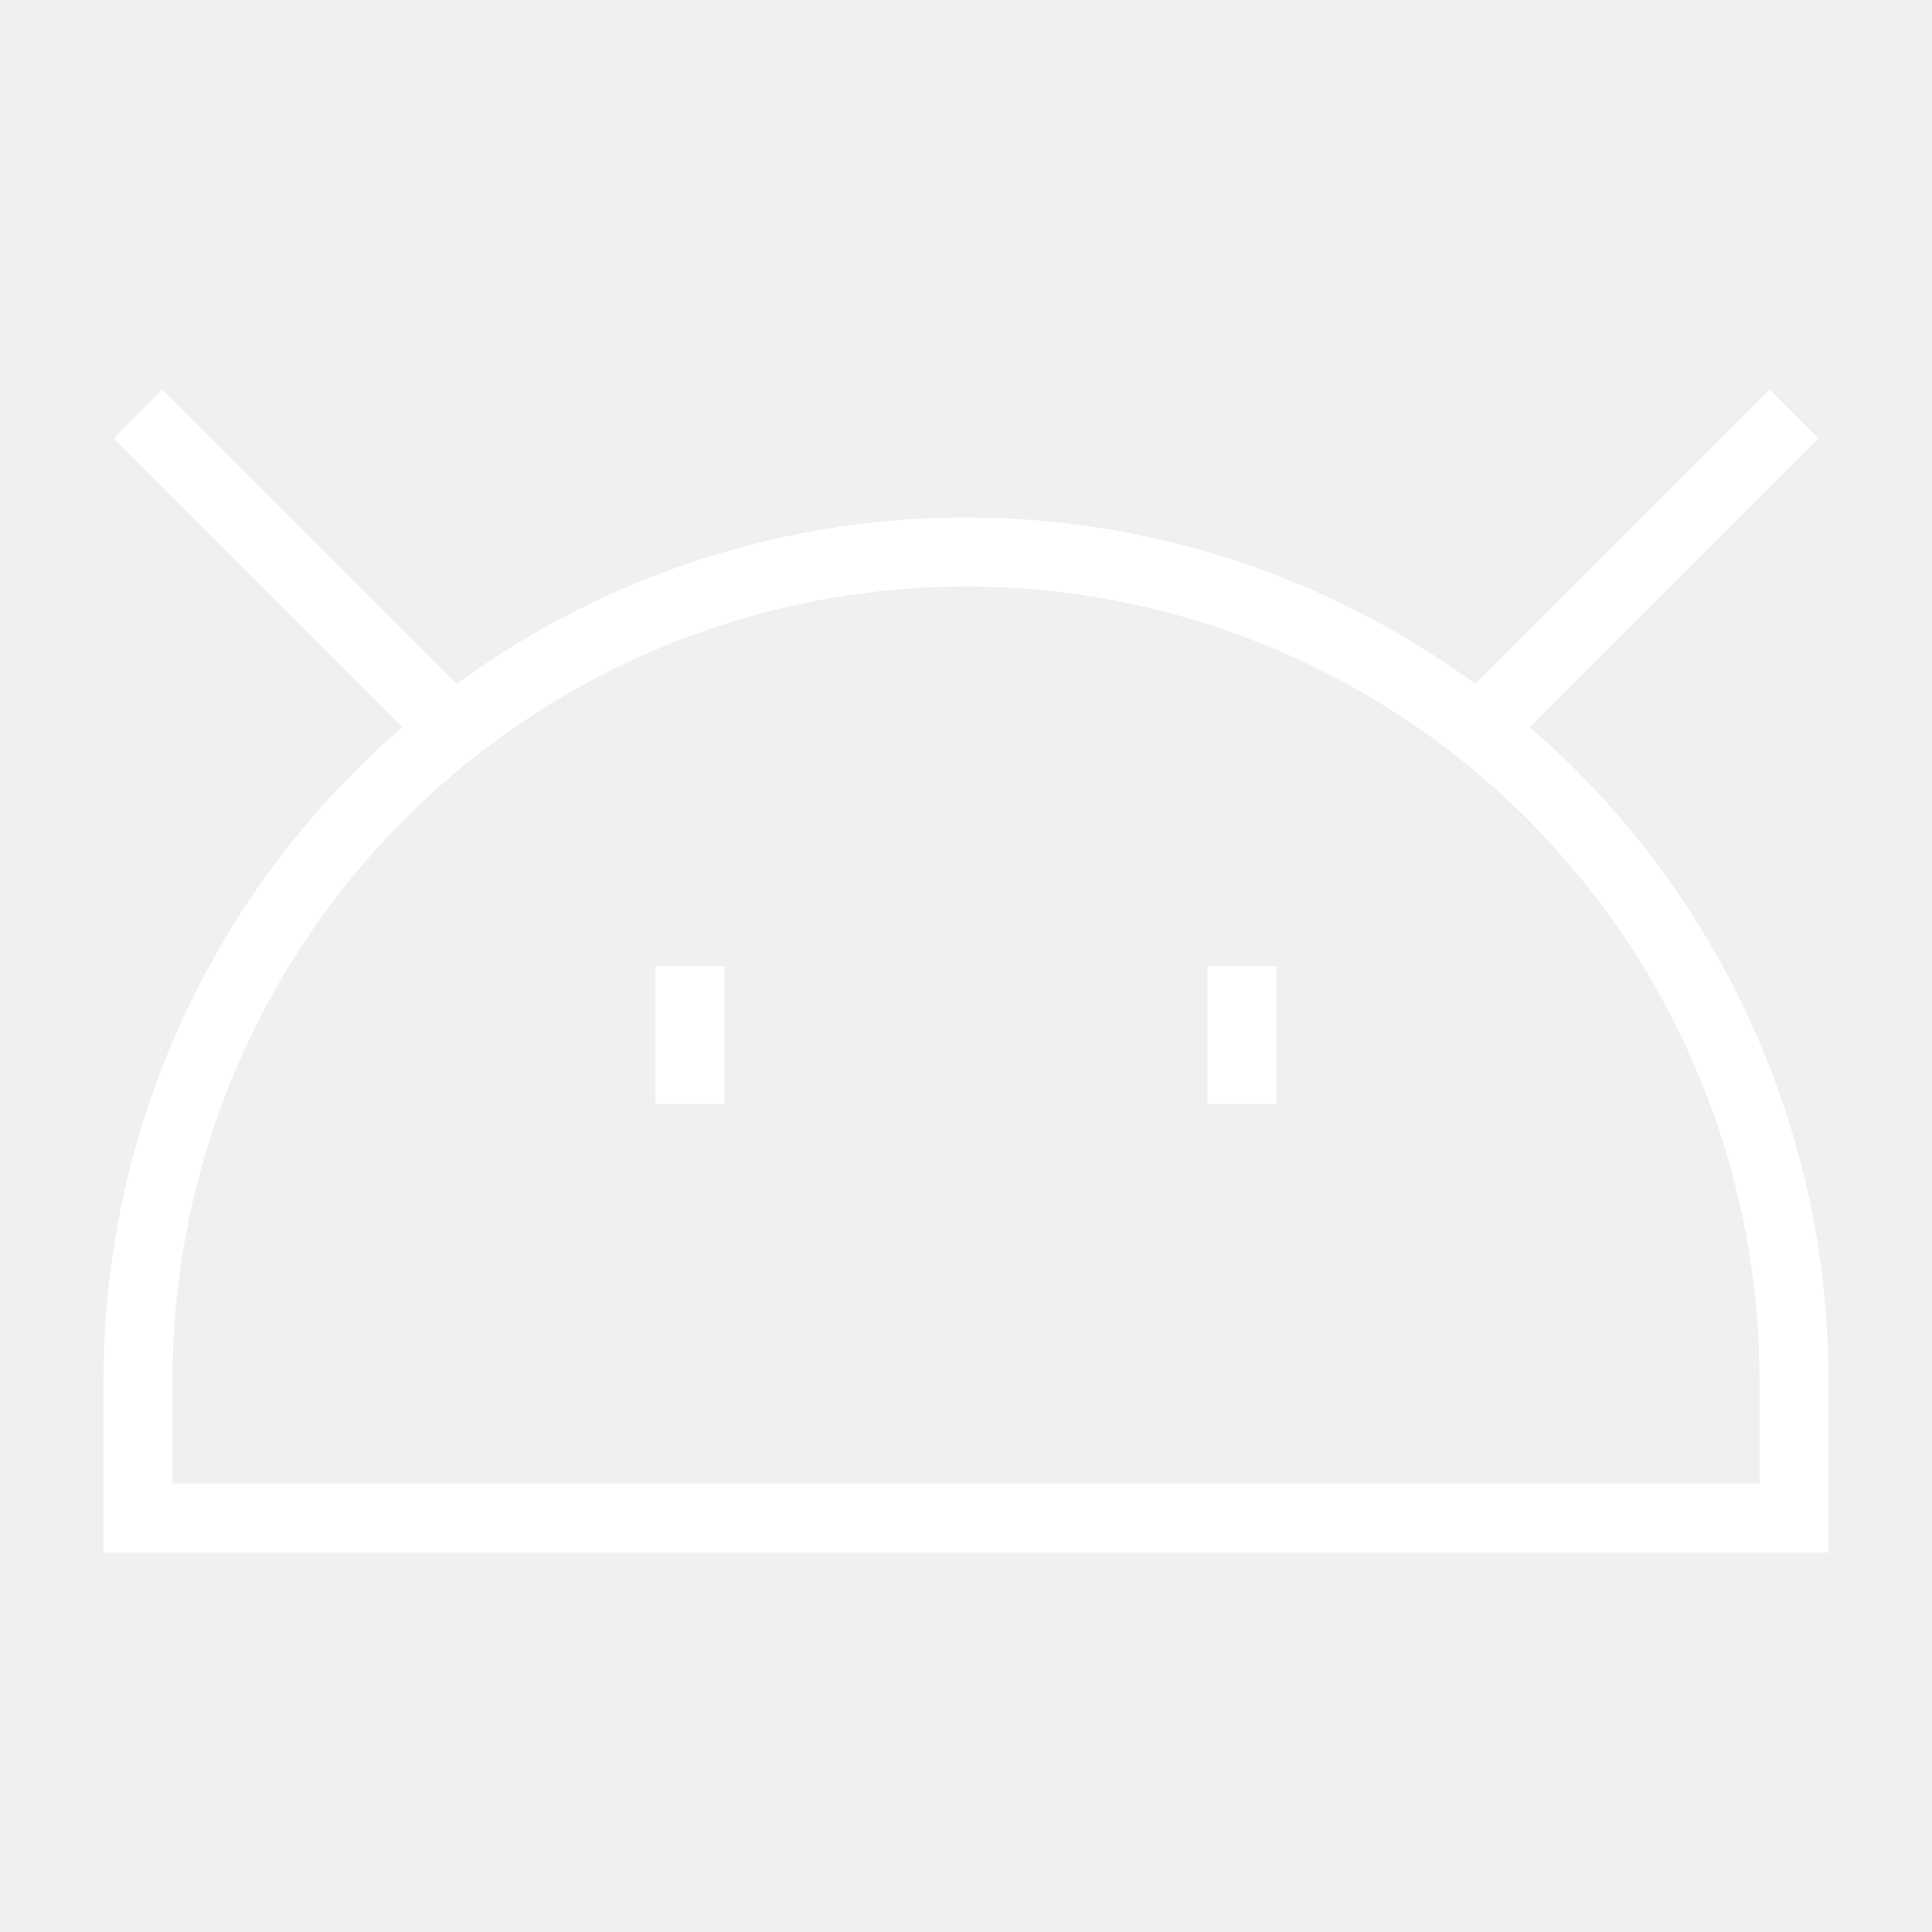
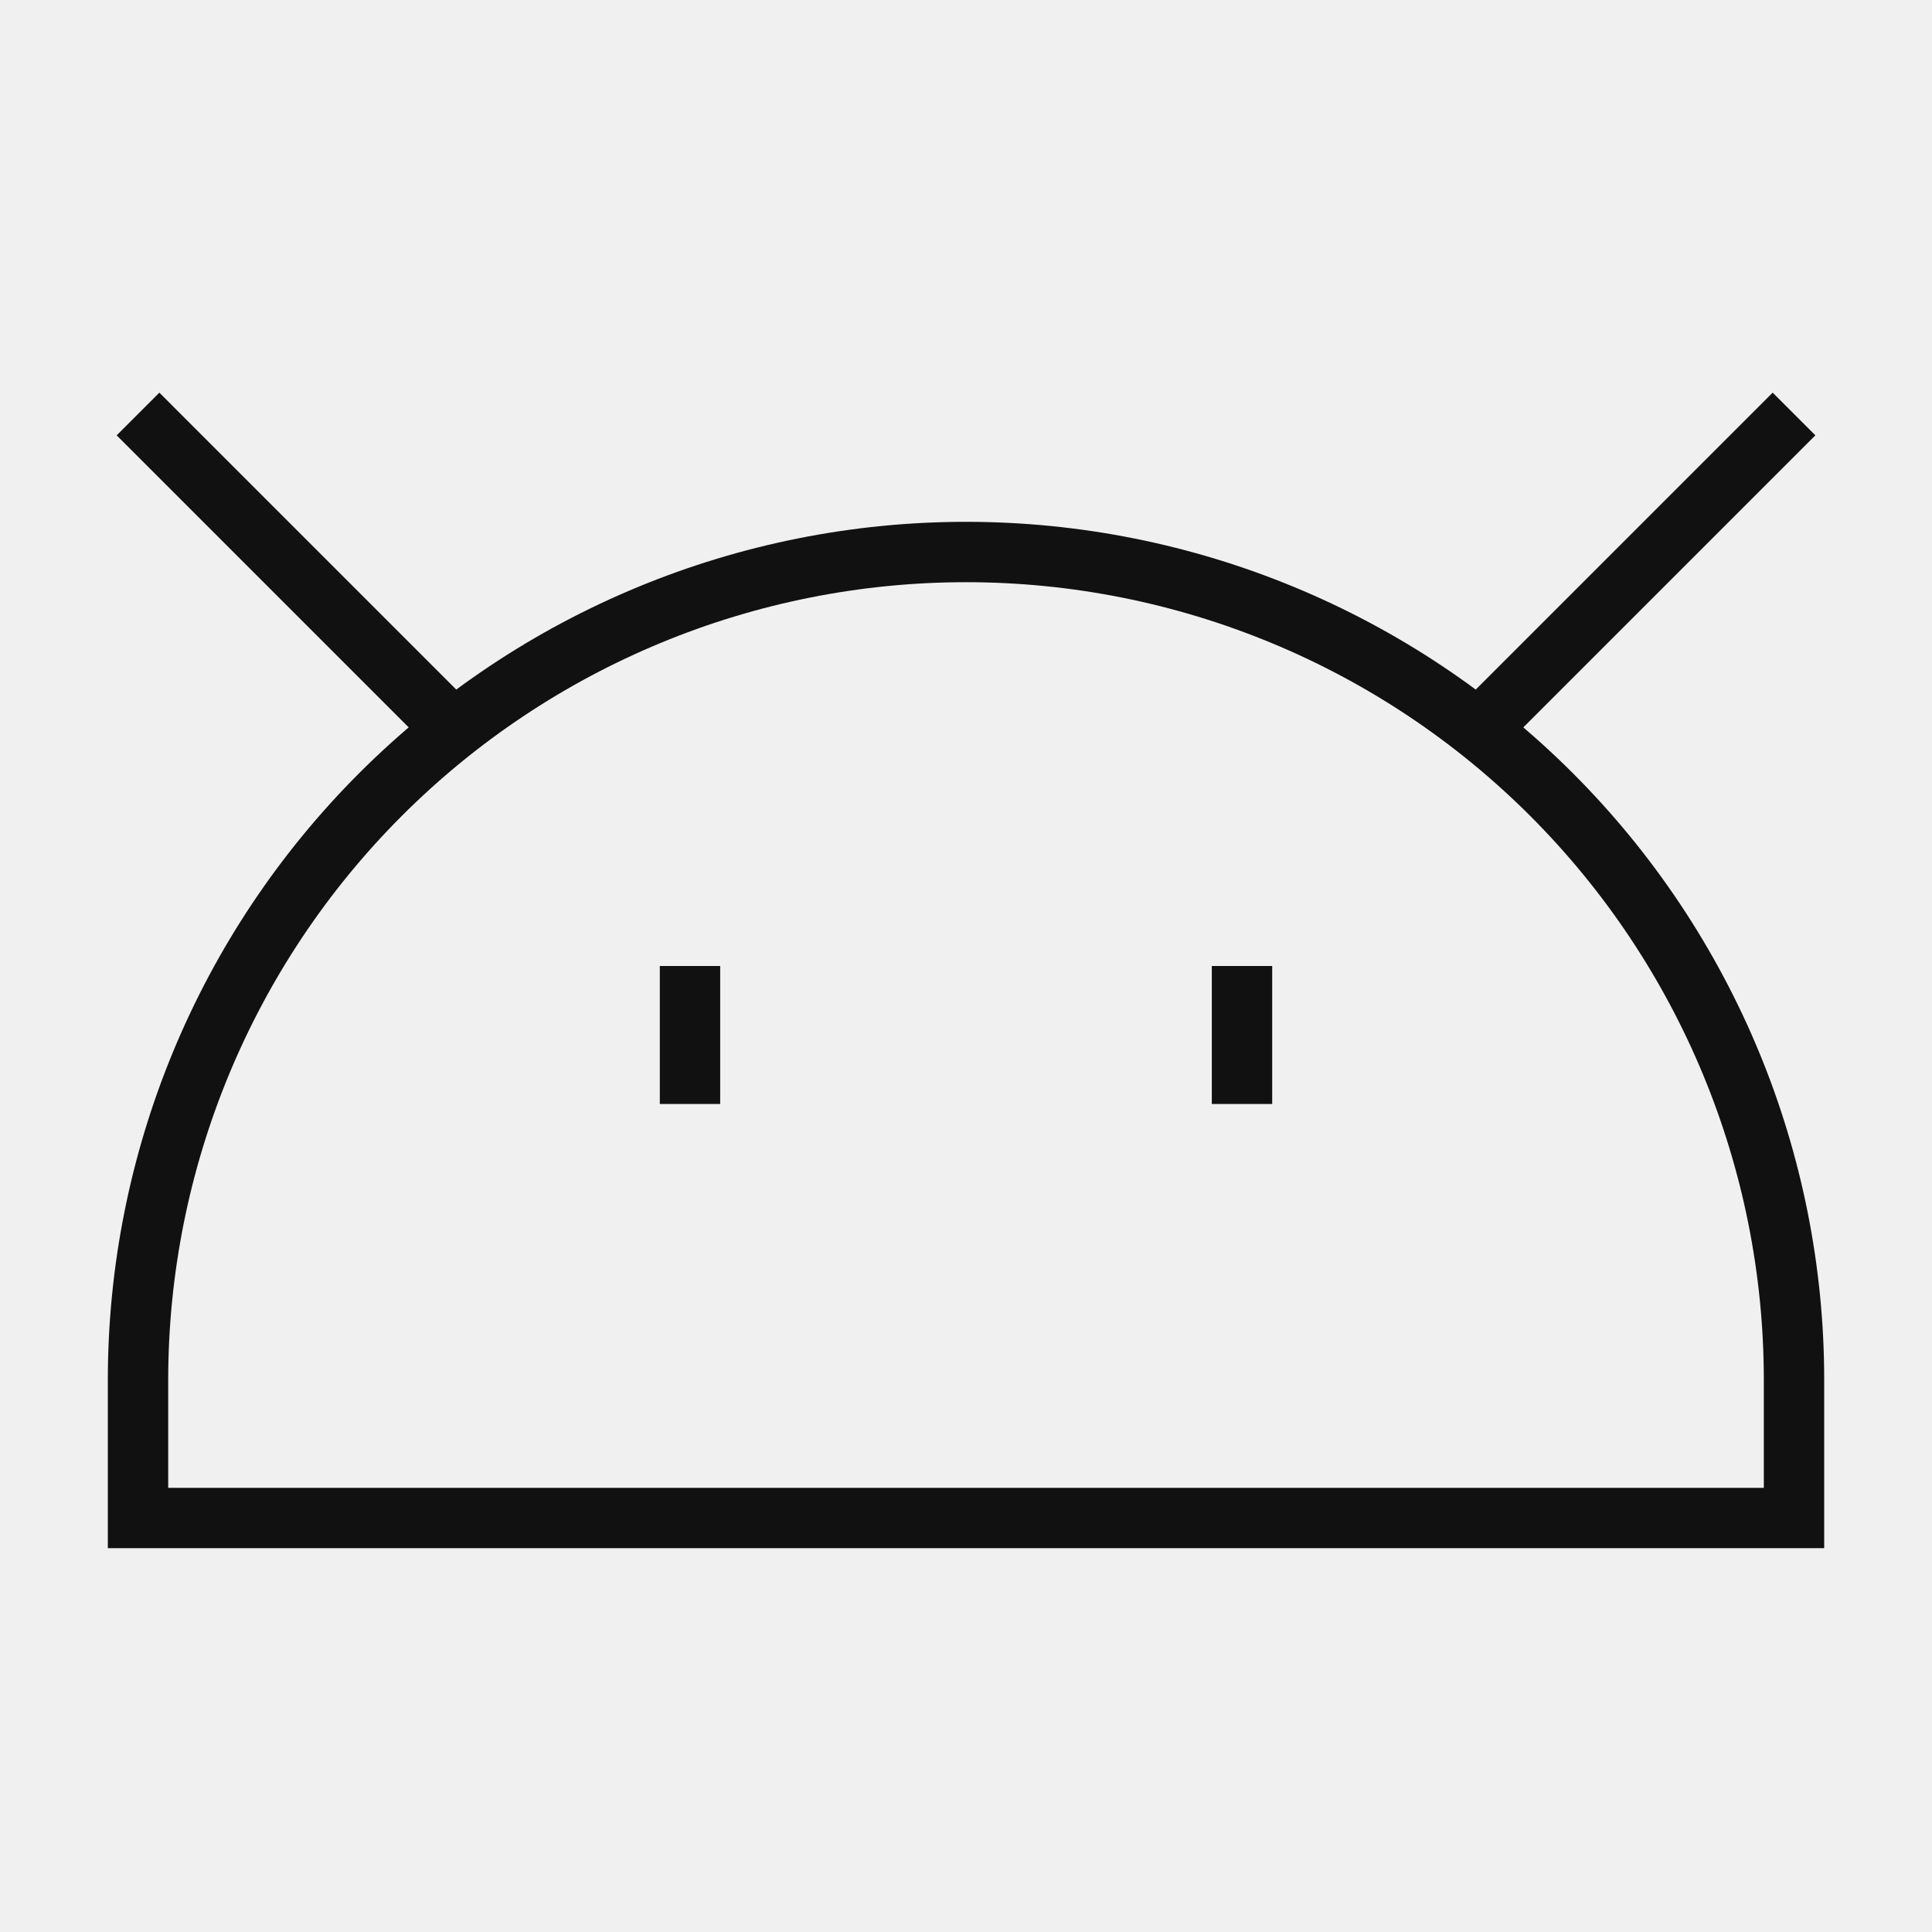
- <svg xmlns="http://www.w3.org/2000/svg" width="56" height="56" viewBox="0 0 56 56" fill="none">
-   <path d="M52 40V44H4V40C4 33.635 6.529 27.53 11.029 23.029C15.53 18.529 21.635 16 28 16C34.365 16 40.47 18.529 44.971 23.029C49.471 27.53 52 33.635 52 40Z" stroke="white" stroke-width="2" stroke-miterlimit="5" />
-   <path d="M42.85 21.15L52 12" stroke="white" stroke-width="2" stroke-miterlimit="5" />
-   <path d="M13.15 21.15L4 12" stroke="white" stroke-width="2" stroke-miterlimit="5" />
-   <path d="M20 28V32" stroke="white" stroke-width="2" stroke-miterlimit="5" />
-   <path d="M36 28V32" stroke="white" stroke-width="2" stroke-miterlimit="5" />
+ <svg xmlns="http://www.w3.org/2000/svg" width="64" height="64" viewBox="0 0 64 64" fill="none">
+   <path d="M59.429 45.714V50.286H4.572V45.714C4.572 38.44 7.461 31.463 12.605 26.319C17.749 21.175 24.726 18.286 32 18.286C39.275 18.286 46.251 21.175 51.395 26.319C56.539 31.463 59.429 38.44 59.429 45.714Z" stroke="#111111" stroke-width="2" stroke-miterlimit="5" />
+   <path d="M48.971 24.172L59.429 13.714" stroke="#111111" stroke-width="2" stroke-miterlimit="5" />
+   <path d="M15.029 24.172L4.572 13.714" stroke="#111111" stroke-width="2" stroke-miterlimit="5" />
+   <path d="M22.857 32V36.571" stroke="#111111" stroke-width="2" stroke-miterlimit="5" />
+   <path d="M41.143 32V36.571" stroke="#111111" stroke-width="2" stroke-miterlimit="5" />
</svg>
